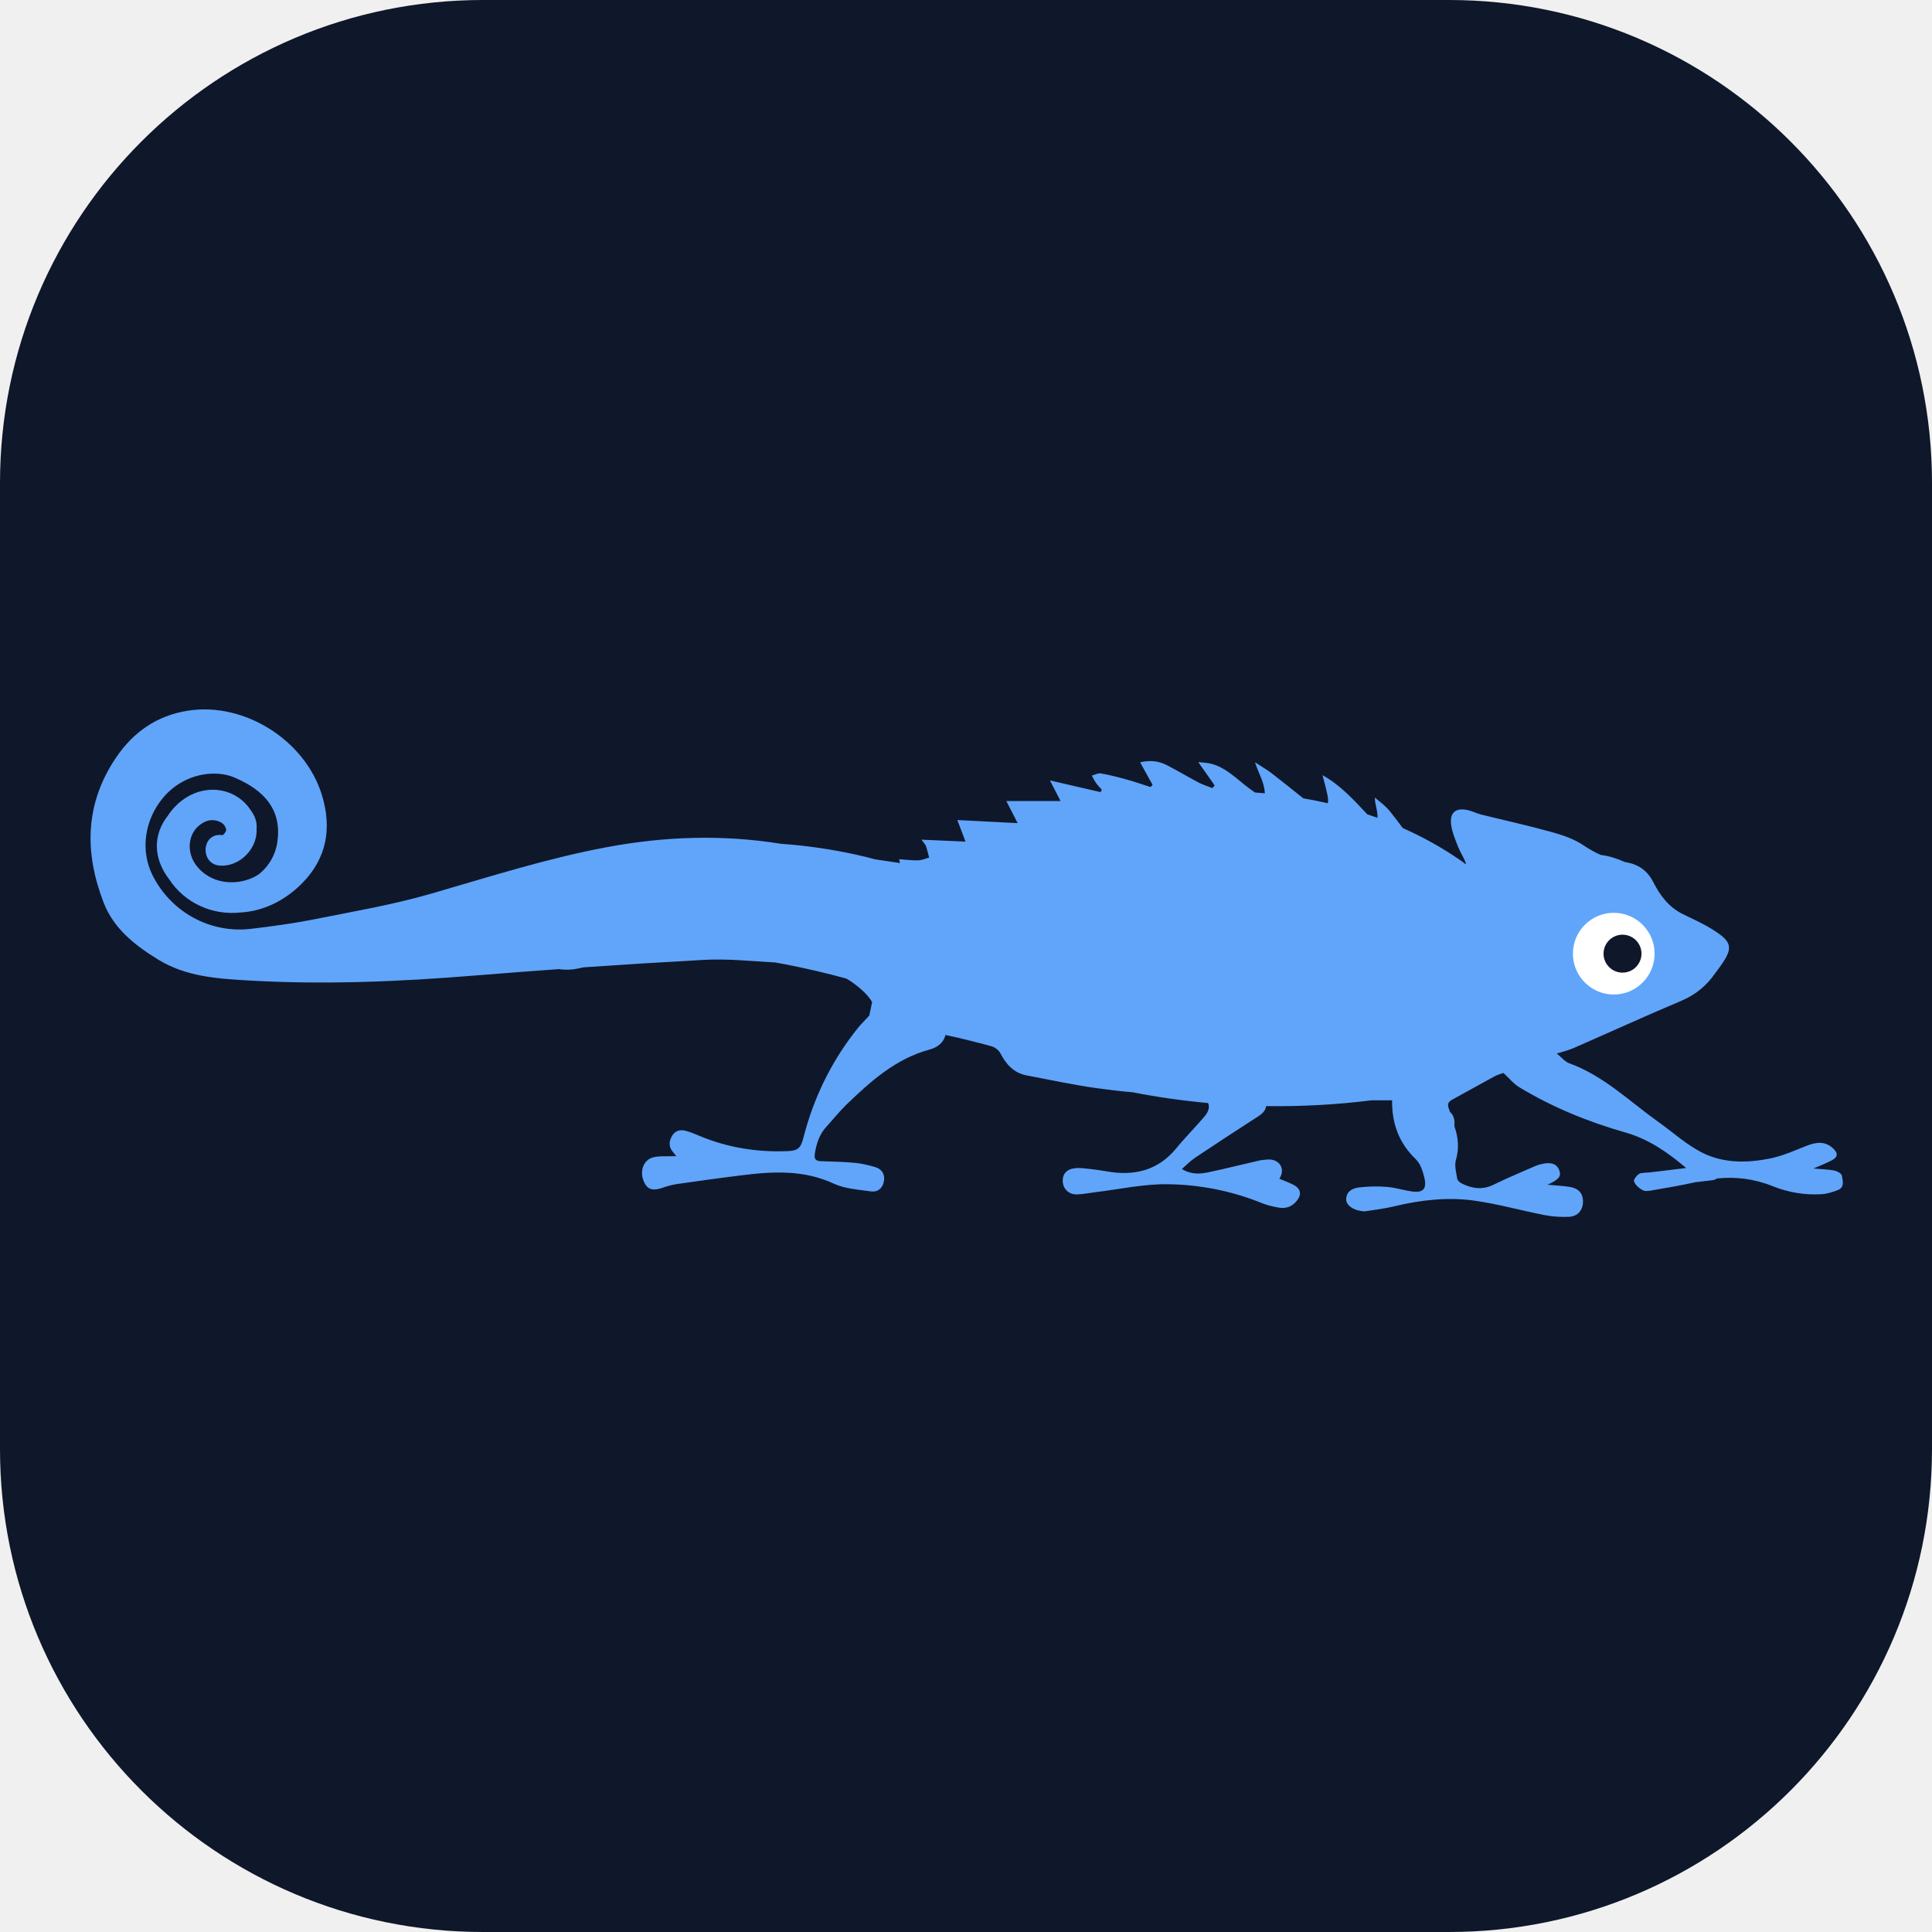
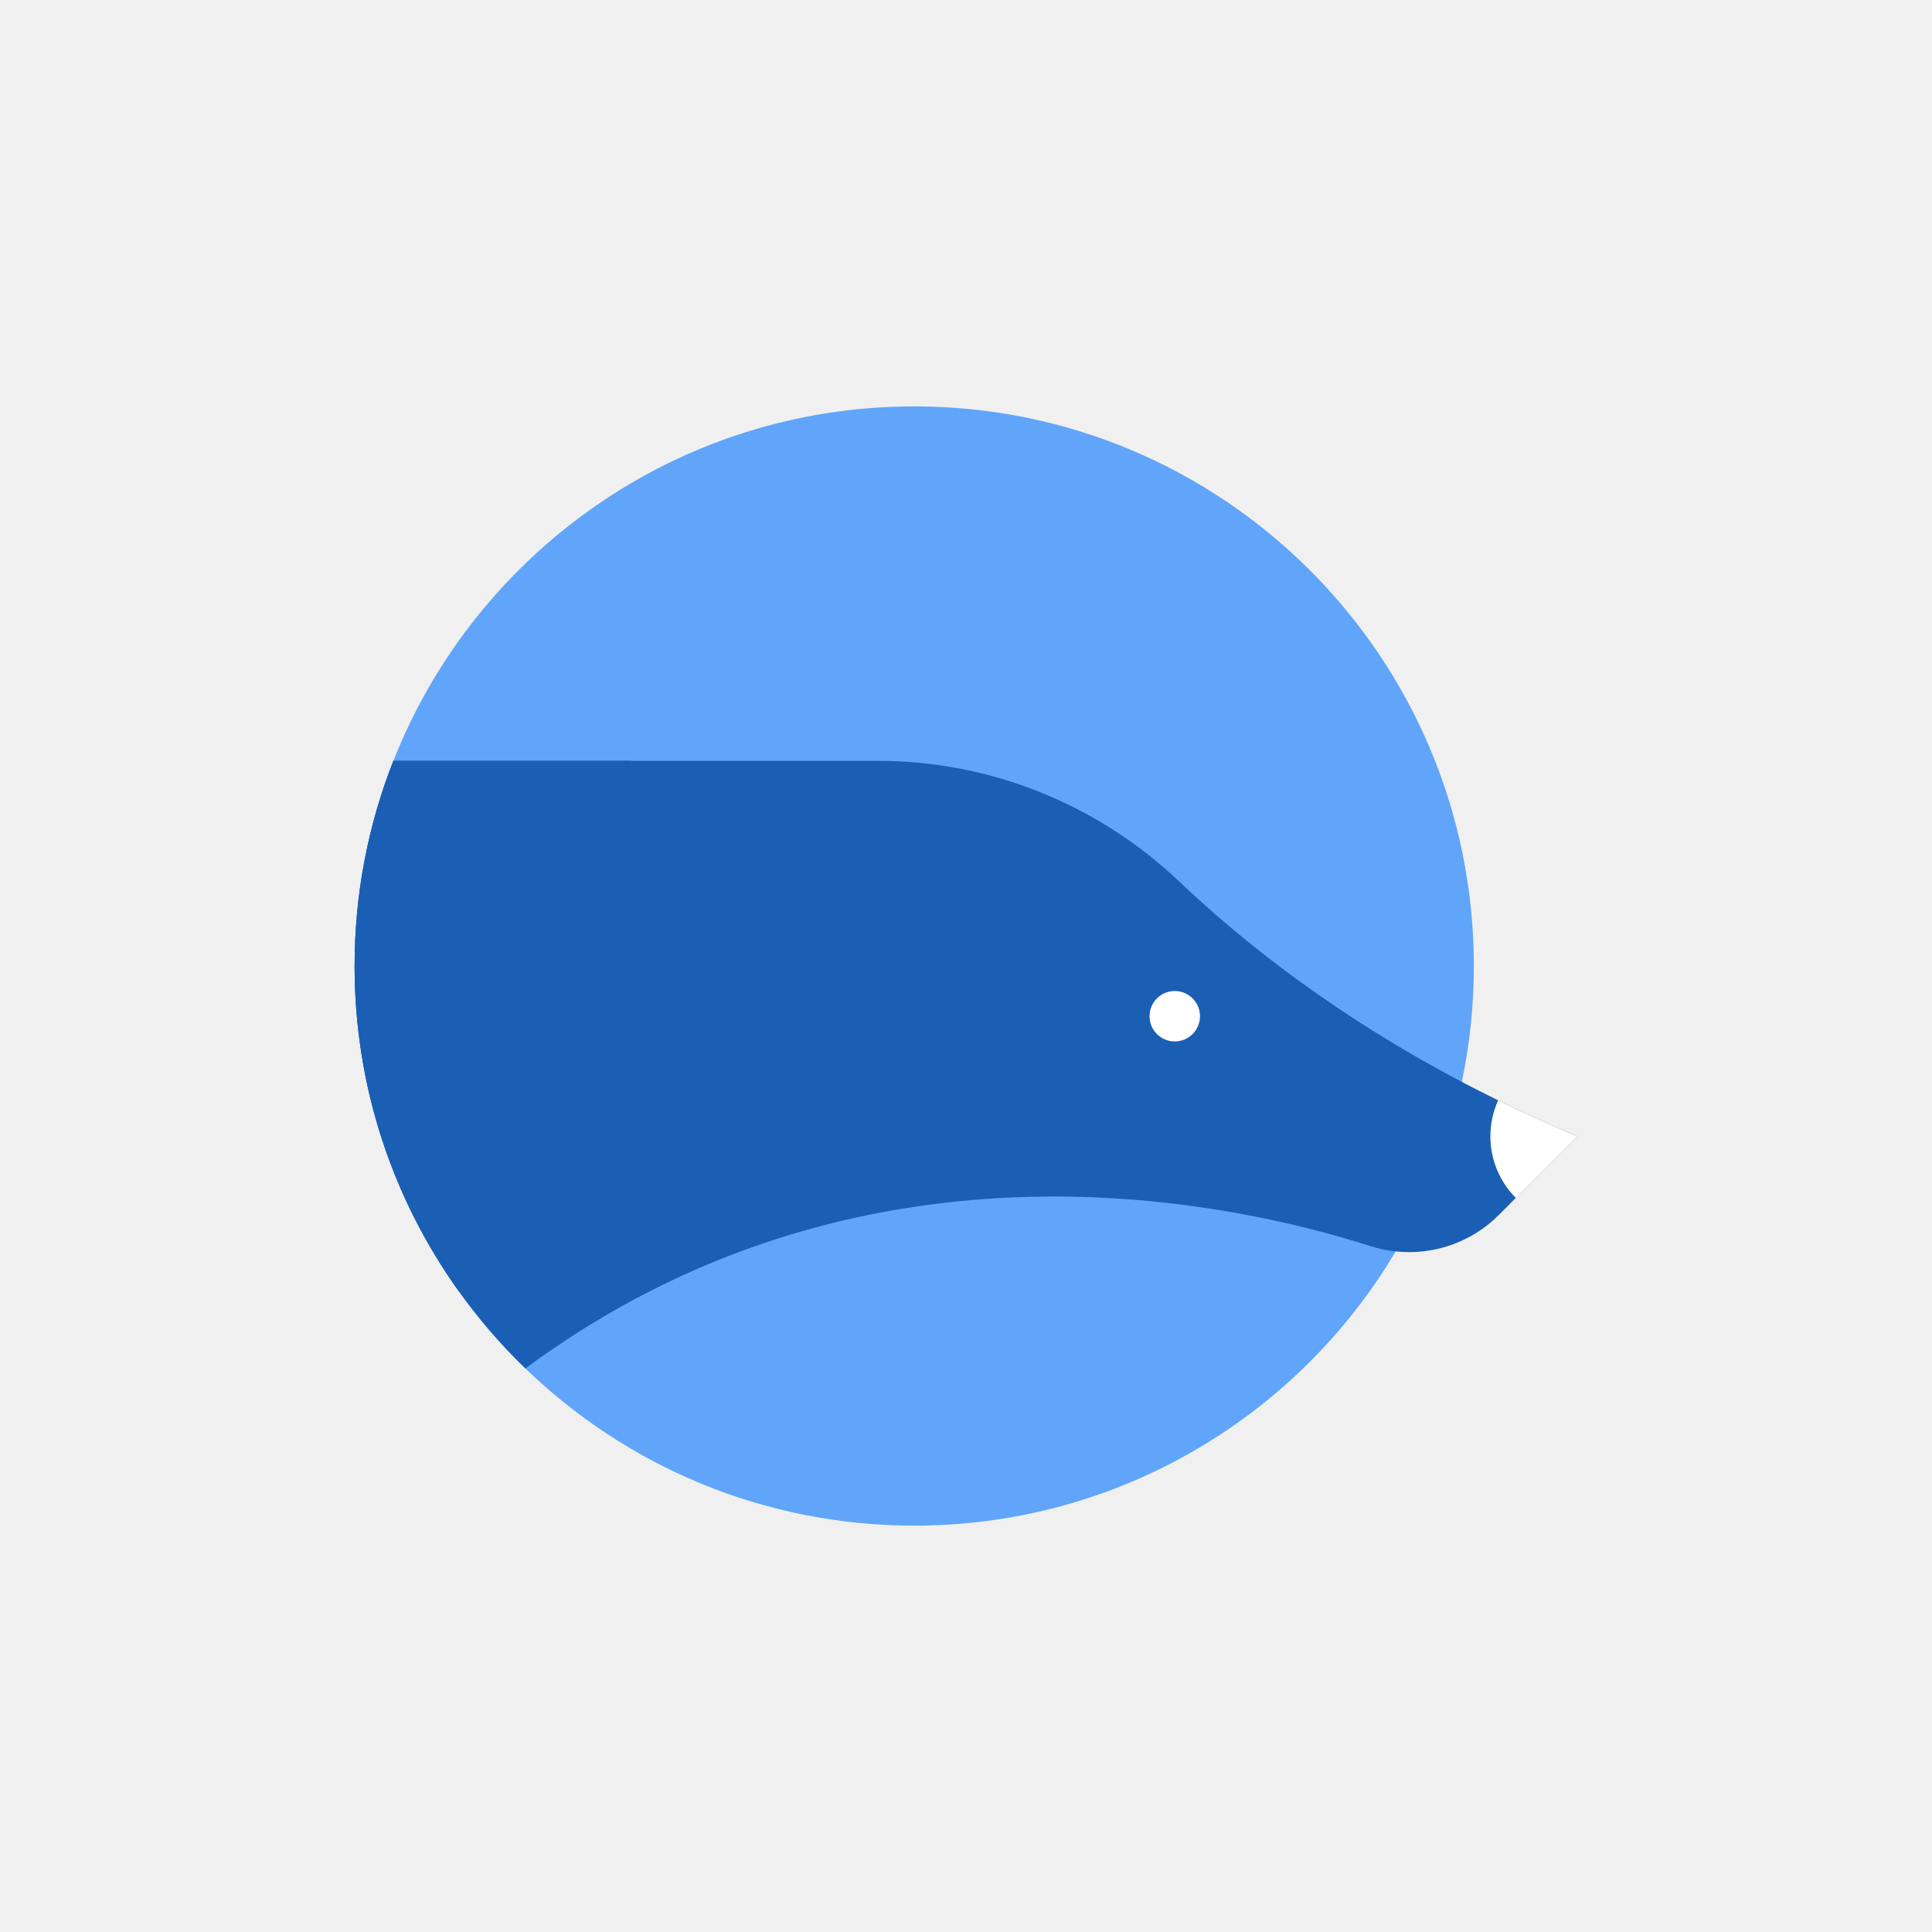
- <svg xmlns="http://www.w3.org/2000/svg" viewBox="0 0 512 512" width="512" height="512">
-   <rect width="512" height="512" rx="128" fill="#0F172A" />
-   <g transform="translate(24, 187) scale(0.7733)">
-     <g transform="translate(0, -212)">
-       <path d="M597.615,371.333c-2.146-0.425-4.374-0.461-7.165-0.706c2.551-1.13,4.591-1.868,6.459-2.909 c1.946-1.085,1.946-2.415,0.294-3.957c-2.877-2.689-5.957-2.167-9.27-0.854c-4.052,1.604-8.111,3.419-12.343,4.28 c-7.715,1.566-15.736,1.681-22.859-1.787c-5.578-2.713-10.344-7.099-15.464-10.751c-9.931-7.078-18.743-15.83-30.547-20.098 c-1.465-0.53-2.591-1.995-4.235-3.317c2.403-0.771,4.121-1.163,5.704-1.856c12.322-5.394,24.565-10.979,36.953-16.218 c4.867-2.061,8.637-5.137,11.583-9.404c0.498-0.718,1.049-1.399,1.562-2.109c4.749-6.569,4.472-8.592-2.346-12.876 c-3.231-2.031-6.753-3.623-10.2-5.296c-4.827-2.342-7.854-6.377-10.168-10.946c-2.089-4.125-5.279-6.259-9.751-6.924 c-2.619-1.188-5.455-2.105-8.327-2.452c-2.02-0.905-3.974-2.003-5.888-3.296c-3.227-2.184-7.181-3.509-10.991-4.566 c-7.984-2.22-16.092-3.986-24.138-5.99c-1.436-0.359-2.786-1.061-4.223-1.424c-4.341-1.097-6.597,0.694-5.965,5.092 c0.363,2.538,1.424,5.007,2.366,7.426c0.727,1.864,1.918,3.554,2.579,5.435c0.053,0.159,0.081,0.354,0.086,0.575 c-0.62-0.506-1.273-0.991-1.955-1.461c-6.201-4.288-12.803-7.935-19.678-10.995c-1.542-2.04-3.048-4.117-4.688-6.075 c-1.388-1.656-3.228-2.934-4.859-4.386c-0.049,2.46,1.069,4.59,0.869,6.957c-1.15-0.416-2.31-0.816-3.477-1.204 c-4.671-4.961-9.143-9.947-15.349-13.419c0.771,3.142,1.607,5.639,1.909,8.197c0.049,0.42,0.013,0.926-0.094,1.428 c-2.782-0.641-5.586-1.204-8.4-1.689c-3.537-2.787-7.03-5.639-10.588-8.396c-1.726-1.338-3.644-2.428-5.978-3.962 c1.27,3.876,3.28,6.973,3.379,10.637c-1.122-0.102-2.248-0.192-3.374-0.27c-1.24-0.849-2.432-1.738-3.591-2.664 c-3.615-2.889-6.997-6.153-11.697-7.254c-1.244-0.293-2.554-0.318-4.137-0.498c2.121,3.023,3.871,5.512,5.622,8.005 c-0.258,0.302-0.515,0.608-0.768,0.91c-1.555-0.616-3.178-1.097-4.646-1.869c-3.713-1.95-7.312-4.117-11.041-6.034 c-2.855-1.469-5.912-1.701-9.099-0.938c1.514,2.738,2.897,5.239,4.28,7.74c-0.232,0.245-0.469,0.49-0.702,0.734 c-2.696-0.856-5.377-1.795-8.103-2.554c-2.934-0.816-5.896-1.583-8.891-2.114c-0.971-0.171-2.085,0.465-3.133,0.73 c0.489,0.873,0.914,1.795,1.489,2.607c0.562,0.796,1.285,1.477,1.938,2.208c-0.139,0.286-0.277,0.571-0.416,0.861 c-5.602-1.29-11.199-2.583-17.364-4.002c1.416,2.742,2.387,4.623,3.644,7.058h-18.593c1.362,2.66,2.46,4.794,3.884,7.573 c-7.229-0.372-13.745-0.706-20.669-1.061c1.109,2.926,1.909,5.039,2.799,7.394c-5.186-0.233-9.812-0.437-15.084-0.67 c0.861,1.208,1.334,1.645,1.518,2.175c0.445,1.298,0.755,2.645,1.118,3.97c-1.261,0.335-2.514,0.923-3.778,0.947 c-2.239,0.045-4.487-0.253-6.508-0.388c0.062,0.42,0.176,0.873,0.282,1.306c-2.823-0.421-5.655-0.845-8.462-1.253 c-2.163-0.583-4.337-1.122-6.528-1.604c-8.494-1.881-17.124-3.129-25.785-3.729c-20.004-3.231-39.862-2.57-59.866,1.184 c-20.437,3.835-40.143,10.147-60.049,15.912c-13.06,3.782-26.565,6.083-39.931,8.747c-7.193,1.437-14.492,2.424-21.779,3.293 c-13.994,1.669-27.446-5.749-33.746-18.348c-4.296-8.589-2.677-19.058,3.562-26.516c7.266-8.694,18.123-9.686,24.37-7.046 c10.833,4.578,16.389,11.481,14.831,22.199c-0.657,4.509-2.995,8.299-6.206,10.918c-0.555,0.376-1.122,0.727-1.722,1.024 c-6.663,3.309-15.182,2.188-19.833-3.929c-4.002-5.264-2.68-12.881,3.599-15.247c1.946-0.734,5.296-0.151,6.308,1.999 c0.457,0.971,0.408,1.306-0.09,2.024c-0.22,0.318-0.62,0.677-0.546,0.641c-0.196,0.098-0.298,0.163-0.351,0.208 c-0.049-0.033-0.175-0.065-0.465-0.086c-6.752-0.501-7.177,9.988-0.424,10.494c6.462,0.481,12.411-5.206,12.627-11.652 c0.008-0.253-0.004-0.498-0.012-0.743c0.265-2.452-0.567-4.704-2.13-6.772c-2.167-3.33-5.761-5.757-9.792-6.536 c-7.462-1.444-14.439,2.48-18.376,8.441c-5.267,6.618-5.21,14.774,0.384,22.003c5.259,8.054,14.761,12.391,24.435,11.326 c7.393-0.416,14.806-3.726,20.959-9.89c8.633-8.658,10.412-19.099,6.854-30.535c-5.802-18.658-26.528-31.73-45.753-28.752 c-10.665,1.653-18.825,7.263-24.875,16.288c-10.604,15.826-10.71,32.489-4.096,49.56c3.452,8.91,10.726,14.59,18.674,19.47 c9.499,5.83,20.123,6.527,30.808,7.152c25.981,1.518,51.89,0.42,77.81-1.697c9.551-0.779,19.107-1.498,28.667-2.188 c2.195,0.326,4.447,0.266,6.642-0.216l1.767-0.388c13.807-0.955,27.618-1.819,41.432-2.574c8.07-0.445,16.21,0.481,24.329,0.897 c1.204,0.216,2.407,0.432,3.607,0.665c7.005,1.358,13.945,2.986,20.82,4.867c3.19,1.918,6.981,4.933,8.784,8.021l-0.971,4.646 c-1.555,1.686-2.815,2.894-3.9,4.248c-8.939,11.138-15.096,23.672-18.65,37.486c-0.93,3.611-1.742,4.566-5.459,4.717 c-10.351,0.416-20.388-1.15-29.996-5.148c-1.611-0.67-3.227-1.375-4.908-1.812c-1.922-0.498-3.672-0.069-4.741,1.836 c-1.037,1.848-1.118,3.651,0.318,5.36c0.355,0.425,0.686,0.873,1.184,1.506c-0.841,0-1.363-0.021-1.881,0.004 c-1.999,0.094-4.08-0.11-5.981,0.371c-3.256,0.829-4.692,4.468-3.419,7.875c1.187,3.17,3.031,3.814,6.687,2.533 c1.64-0.575,3.354-1.032,5.076-1.276c7.527-1.073,15.059-2.122,22.611-3.044c10.485-1.281,20.804-1.738,30.865,2.934 c3.831,1.778,8.425,2.044,12.722,2.66c2.317,0.33,4.043-0.991,4.483-3.468c0.441-2.469-0.722-4.17-2.986-4.855 c-2.321-0.706-4.737-1.253-7.148-1.478c-3.827-0.358-7.687-0.403-11.529-0.555c-1.653-0.065-2.31-0.71-2.024-2.492 c0.542-3.436,1.522-6.626,3.92-9.258c2.354-2.583,4.545-5.333,7.055-7.752c8.278-7.977,16.793-15.602,28.327-18.735 c2.489-0.678,4.749-2.126,5.476-5.006c1.362,0.293,2.729,0.591,4.092,0.885c3.982,0.972,7.899,1.922,11.779,3.016 c1.139,0.322,2.42,1.334,2.958,2.378c1.991,3.86,4.651,6.77,9.091,7.598c8.07,1.509,16.107,3.292,24.23,4.39 c3.966,0.534,7.94,1.04,11.931,1.358c8.556,1.673,17.205,2.901,25.899,3.697c0.645,1.301,0.229,2.913-1.236,4.643 c-3.104,3.668-6.532,7.066-9.571,10.787c-6.365,7.781-14.565,9.666-24.027,7.969c-1.894-0.339-3.799-0.616-5.712-0.812 c-1.726-0.175-3.501-0.452-5.194-0.236c-2.823,0.363-4.214,2.13-4.051,4.565c0.175,2.604,2.138,4.484,4.916,4.402 c1.999-0.061,3.986-0.481,5.978-0.722c8.323-1,16.654-2.86,24.97-2.774c11.093,0.114,22.048,2.284,32.473,6.508 c1.844,0.746,3.843,1.199,5.813,1.525c2.399,0.4,4.496-0.392,6.055-2.338c1.722-2.146,1.42-4.104-0.991-5.418 c-1.575-0.861-3.309-1.437-4.981-2.146c2.334-3.569-0.184-7.059-4.374-6.568c-0.779,0.09-1.579,0.102-2.338,0.277 c-5.789,1.334-11.555,2.778-17.364,4.022c-2.975,0.637-6.026,0.931-9.331-1.077c1.66-1.432,2.975-2.819,4.524-3.855 c6.61-4.427,13.272-8.78,19.956-13.097c1.999-1.293,4.165-2.411,4.394-4.606c12.044,0.176,24.101-0.478,36.039-1.975h7.132 c-0.099,8.009,2.37,14.647,8.123,20.184c1.665,1.6,2.509,4.378,3.023,6.769c0.738,3.448-0.686,4.77-4.183,4.297 c-2.938-0.4-5.817-1.351-8.76-1.587c-3.174-0.253-6.426-0.192-9.584,0.195c-2.044,0.253-4.174,1.216-4.357,3.831 c-0.134,1.95,1.8,3.599,4.685,4.166c0.681,0.135,1.411,0.245,2.085,0.143c3.268-0.51,6.564-0.918,9.775-1.689 c9.009-2.166,18.168-3.215,27.308-1.945c8.115,1.126,16.066,3.395,24.125,4.961c2.713,0.526,5.553,0.714,8.314,0.6 c3.313-0.139,5.146-2.647,4.831-5.924c-0.261-2.754-2.113-3.945-4.524-4.333c-2.407-0.388-4.859-0.489-7.593-0.747 c3.892-1.774,4.753-2.859,4.06-4.851c-0.82-2.354-2.958-3.081-6.414-2.158c-0.592,0.159-1.191,0.318-1.746,0.562 c-4.794,2.113-9.649,4.108-14.346,6.422c-3.863,1.905-7.454,1.354-11.048-0.444c-0.621-0.311-1.359-1.008-1.457-1.62 c-0.33-2.121-1.012-4.459-0.449-6.394c1.171-4.022,0.816-7.743-0.506-11.521c0.009-0.384,0.017-0.763,0.024-1.146 c0.037-1.681-0.583-2.941-1.534-3.786c-0.118-0.367-0.244-0.73-0.392-1.09c-0.636-1.559-0.204-2.395,1.18-3.146 c4.839-2.627,9.625-5.353,14.468-7.968c1.113-0.601,2.383-0.91,3.06-1.163c2.008,1.856,3.452,3.7,5.324,4.835 c11.433,6.936,23.758,11.942,36.553,15.594c8.083,2.305,14.533,6.915,20.743,12.15c-4.211,0.506-8.421,1.016-12.632,1.521 c-0.991,0.028-1.975,0.102-2.95,0.253c-0.95,0.146-2.517,2.097-2.309,2.746c0.396,1.236,1.718,2.402,2.941,3.068 c0.877,0.477,2.248,0.248,3.354,0.053c4.888-0.865,9.801-1.656,14.64-2.754c2.023-0.245,4.047-0.49,6.075-0.73 c0.562-0.069,1.032-0.277,1.403-0.575c6.442-0.641,12.778,0.086,19.069,2.623c5.32,2.143,10.951,3.109,16.695,2.771 c1.95-0.114,3.941-0.714,5.77-1.457c2.28-0.926,1.583-3.178,1.313-4.839C600.092,372.374,598.603,371.525,597.615,371.333z" fill="#60A5FA" />
-       <circle cx="522" cy="297" r="14" fill="#FFFFFF" />
-       <circle cx="525" cy="297" r="6.5" fill="#0F172A" />
-     </g>
-   </g>
+ <svg xmlns="http://www.w3.org/2000/svg" viewBox="-107.8 -107.8 587.33 587.33" width="512" height="512">
+   <path style="fill:#60a5fa;" d="M340.25,185.862c0,12.08-1.26,23.86-3.66,35.23c-3.88,18.46-10.76,35.81-20.1,51.54 c-29.65,49.91-84.1,83.36-146.36,83.36c-45.93,0-87.6-18.2-118.21-47.78C19.91,277.282,0,233.892,0,185.862 c0-22.01,4.18-43.05,11.79-62.36c24.88-63.11,86.39-107.76,158.34-107.76C264.08,15.742,340.25,91.902,340.25,185.862z" />
+   <path style="fill:#1a5fb4;" d="M371.73,237.652l-18.72,18.72l-5.19,5.2c-8.35,8.35-19.89,12.28-31.33,11.06 c-2.57-0.27-5.13-0.81-7.65-1.61c-45.61-14.55-156.04-37.45-256.92,37.19c-7.44-7.19-14.23-15.06-20.27-23.51 C11.72,256.842,0,222.722,0,185.862c0-22.01,4.18-43.05,11.79-62.36h147.37c34.1,0,66.79,13.2,91.51,36.67 c19.22,18.26,47.44,40.68,85.92,60.92c3.59,1.89,7.28,3.76,11.05,5.61C355.29,230.482,363.32,234.142,371.73,237.652z" />
+   <path style="fill:#1a5fb4;" d="M325.46,232.742c0,0-31.82,2.22-87.76-17.72c-33.7-12.01-70.18-14.99-105-6.78 c-22.12,5.21-73.26,29.02-101.05,76.46C11.72,256.842,0,222.722,0,185.862c0-22.01,4.18-43.05,11.79-62.36h71.97l92.94,27.15 c34.72,10.15,67.28,26.52,96.33,48.07C291.65,212.542,312.38,226.882,325.46,232.742z" />
+   <path style="fill:#1a5fb4;" d="M209.318,175.656c0,0-14.97-29.393-32.325-15.857c-16.667,13,13.623,39.48,13.623,39.48 s-20.957-24.646-3.957-34.646C196.318,158.951,209.318,175.656,209.318,175.656z" />
+   <path style="fill:#ffffff;" d="M345.277,237.656c0,7.293,2.953,13.908,7.737,18.721l18.721-18.721 c-8.415-3.514-16.447-7.176-24.095-10.955C346.133,230.037,345.277,233.758,345.277,237.656z" />
+   <circle style="fill:#ffffff;" cx="249.327" cy="201.132" r="7.667" />
</svg>
